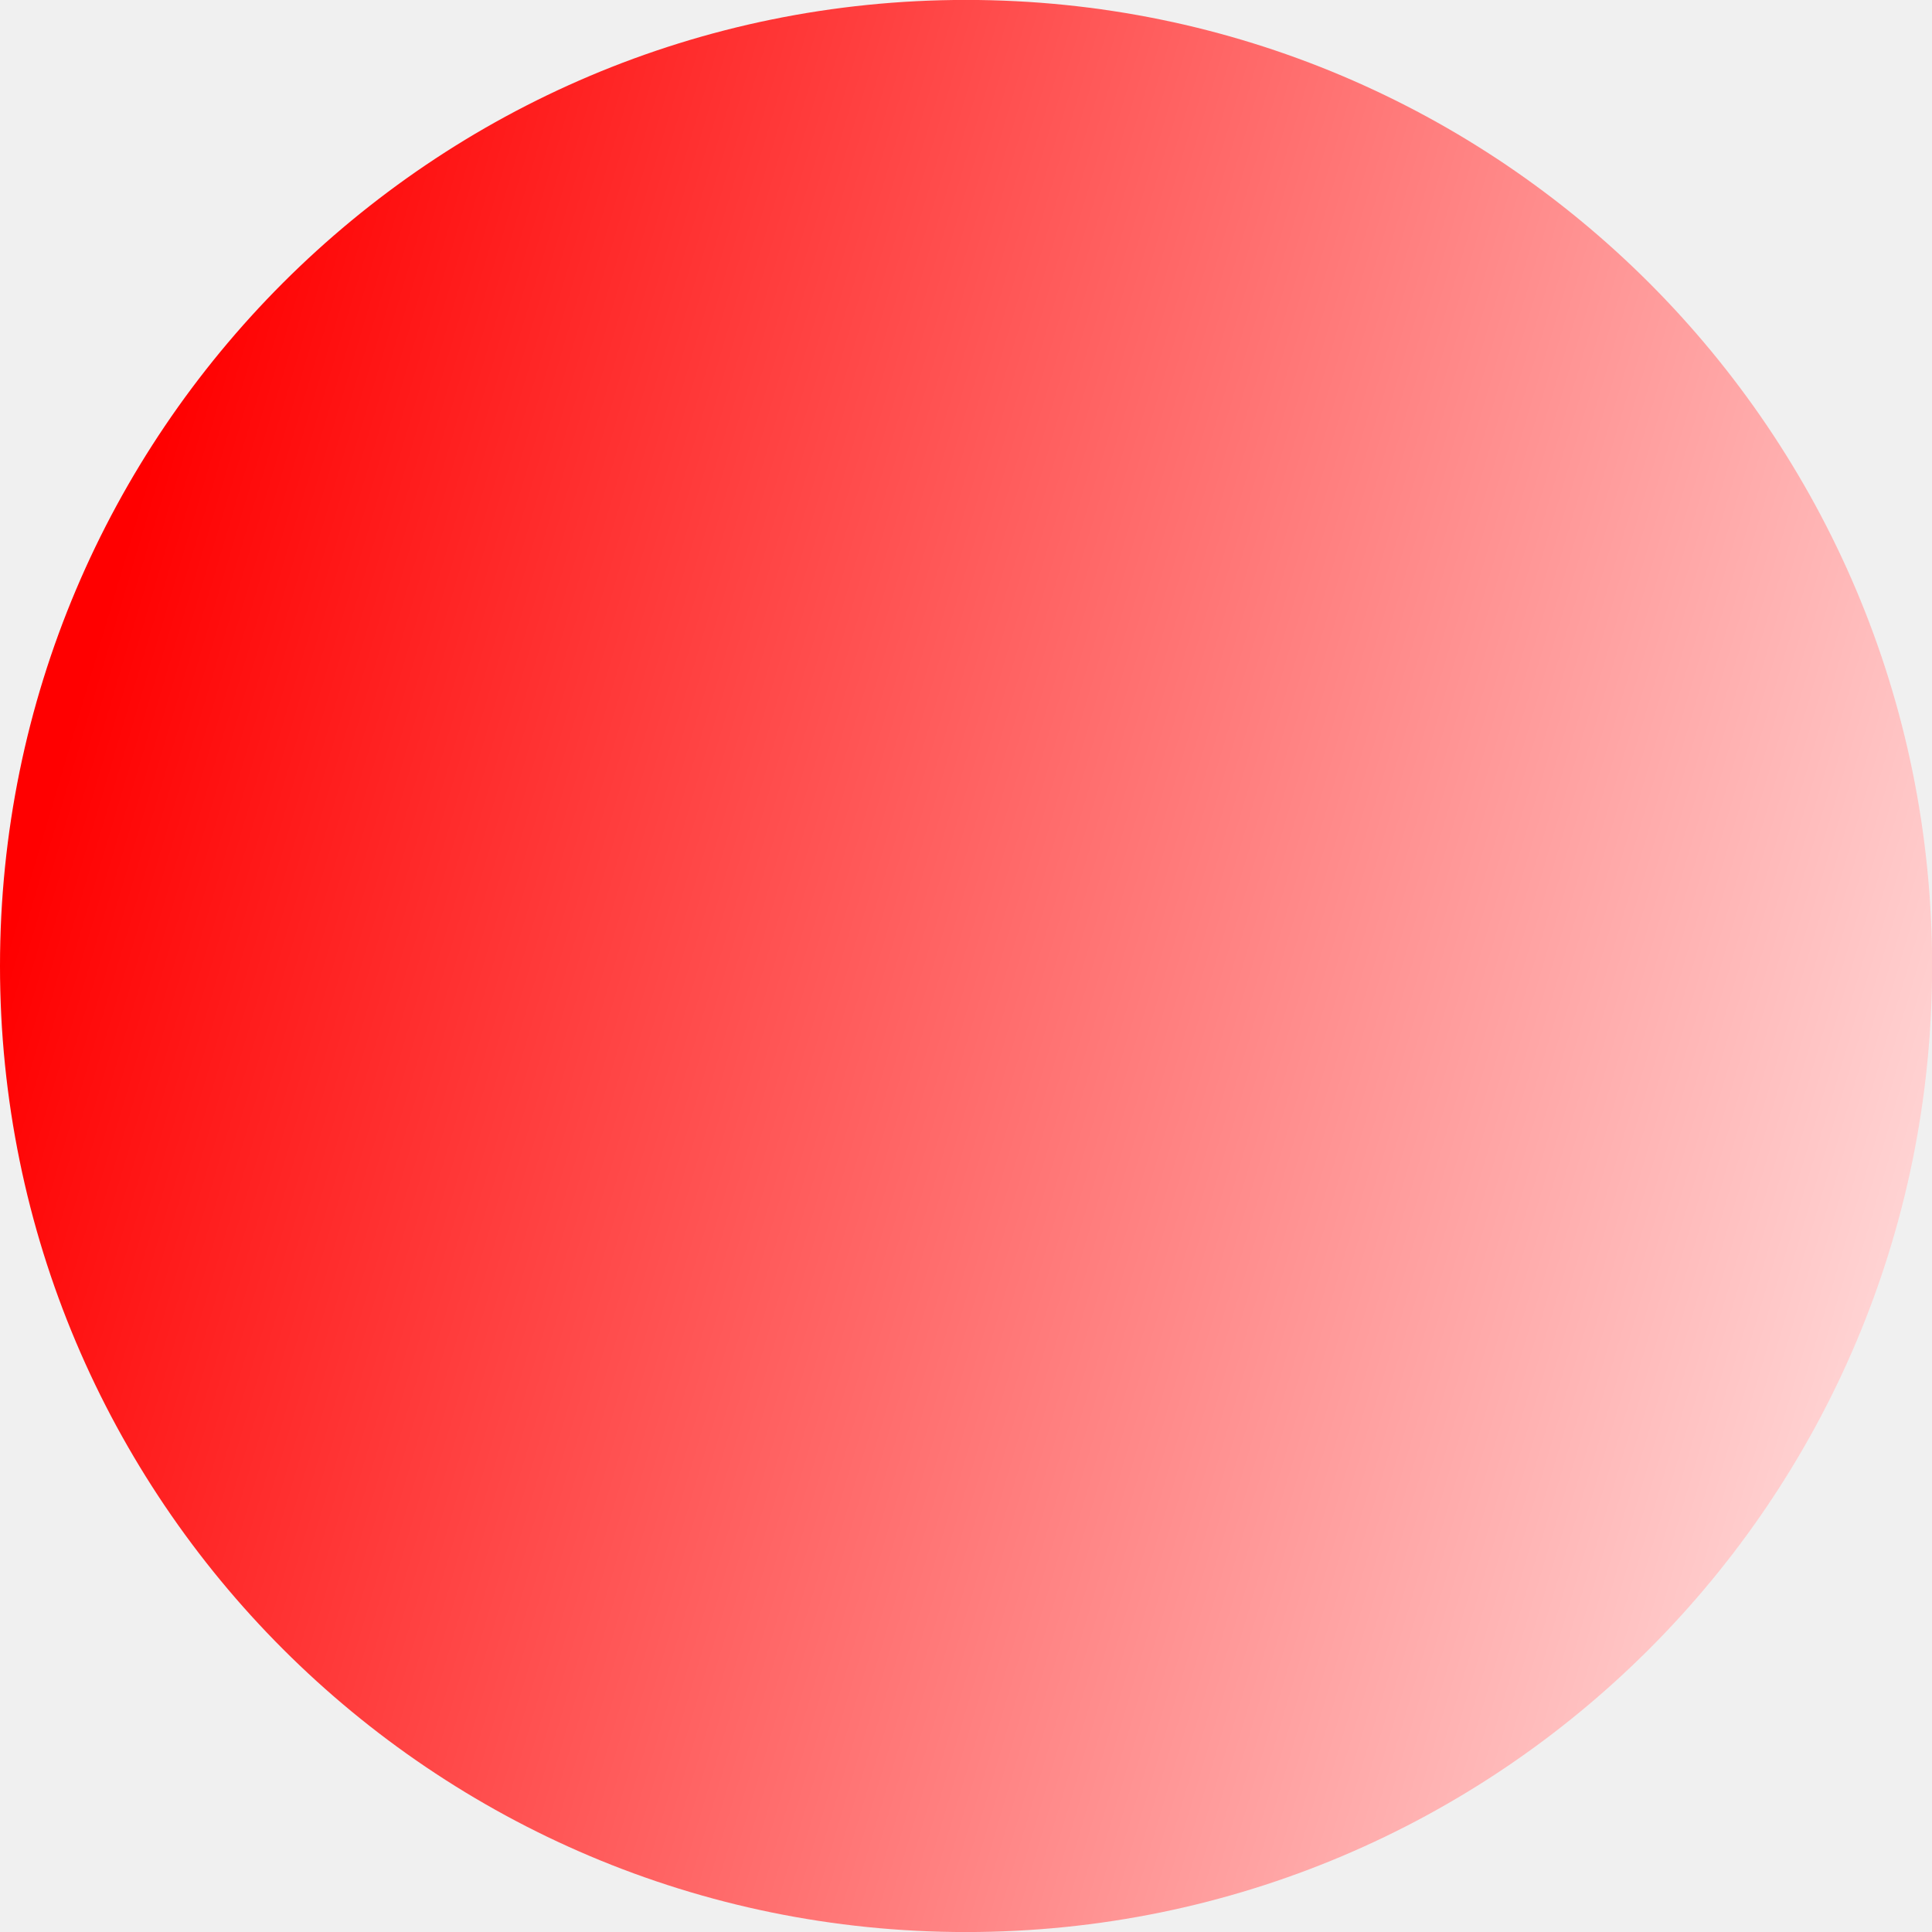
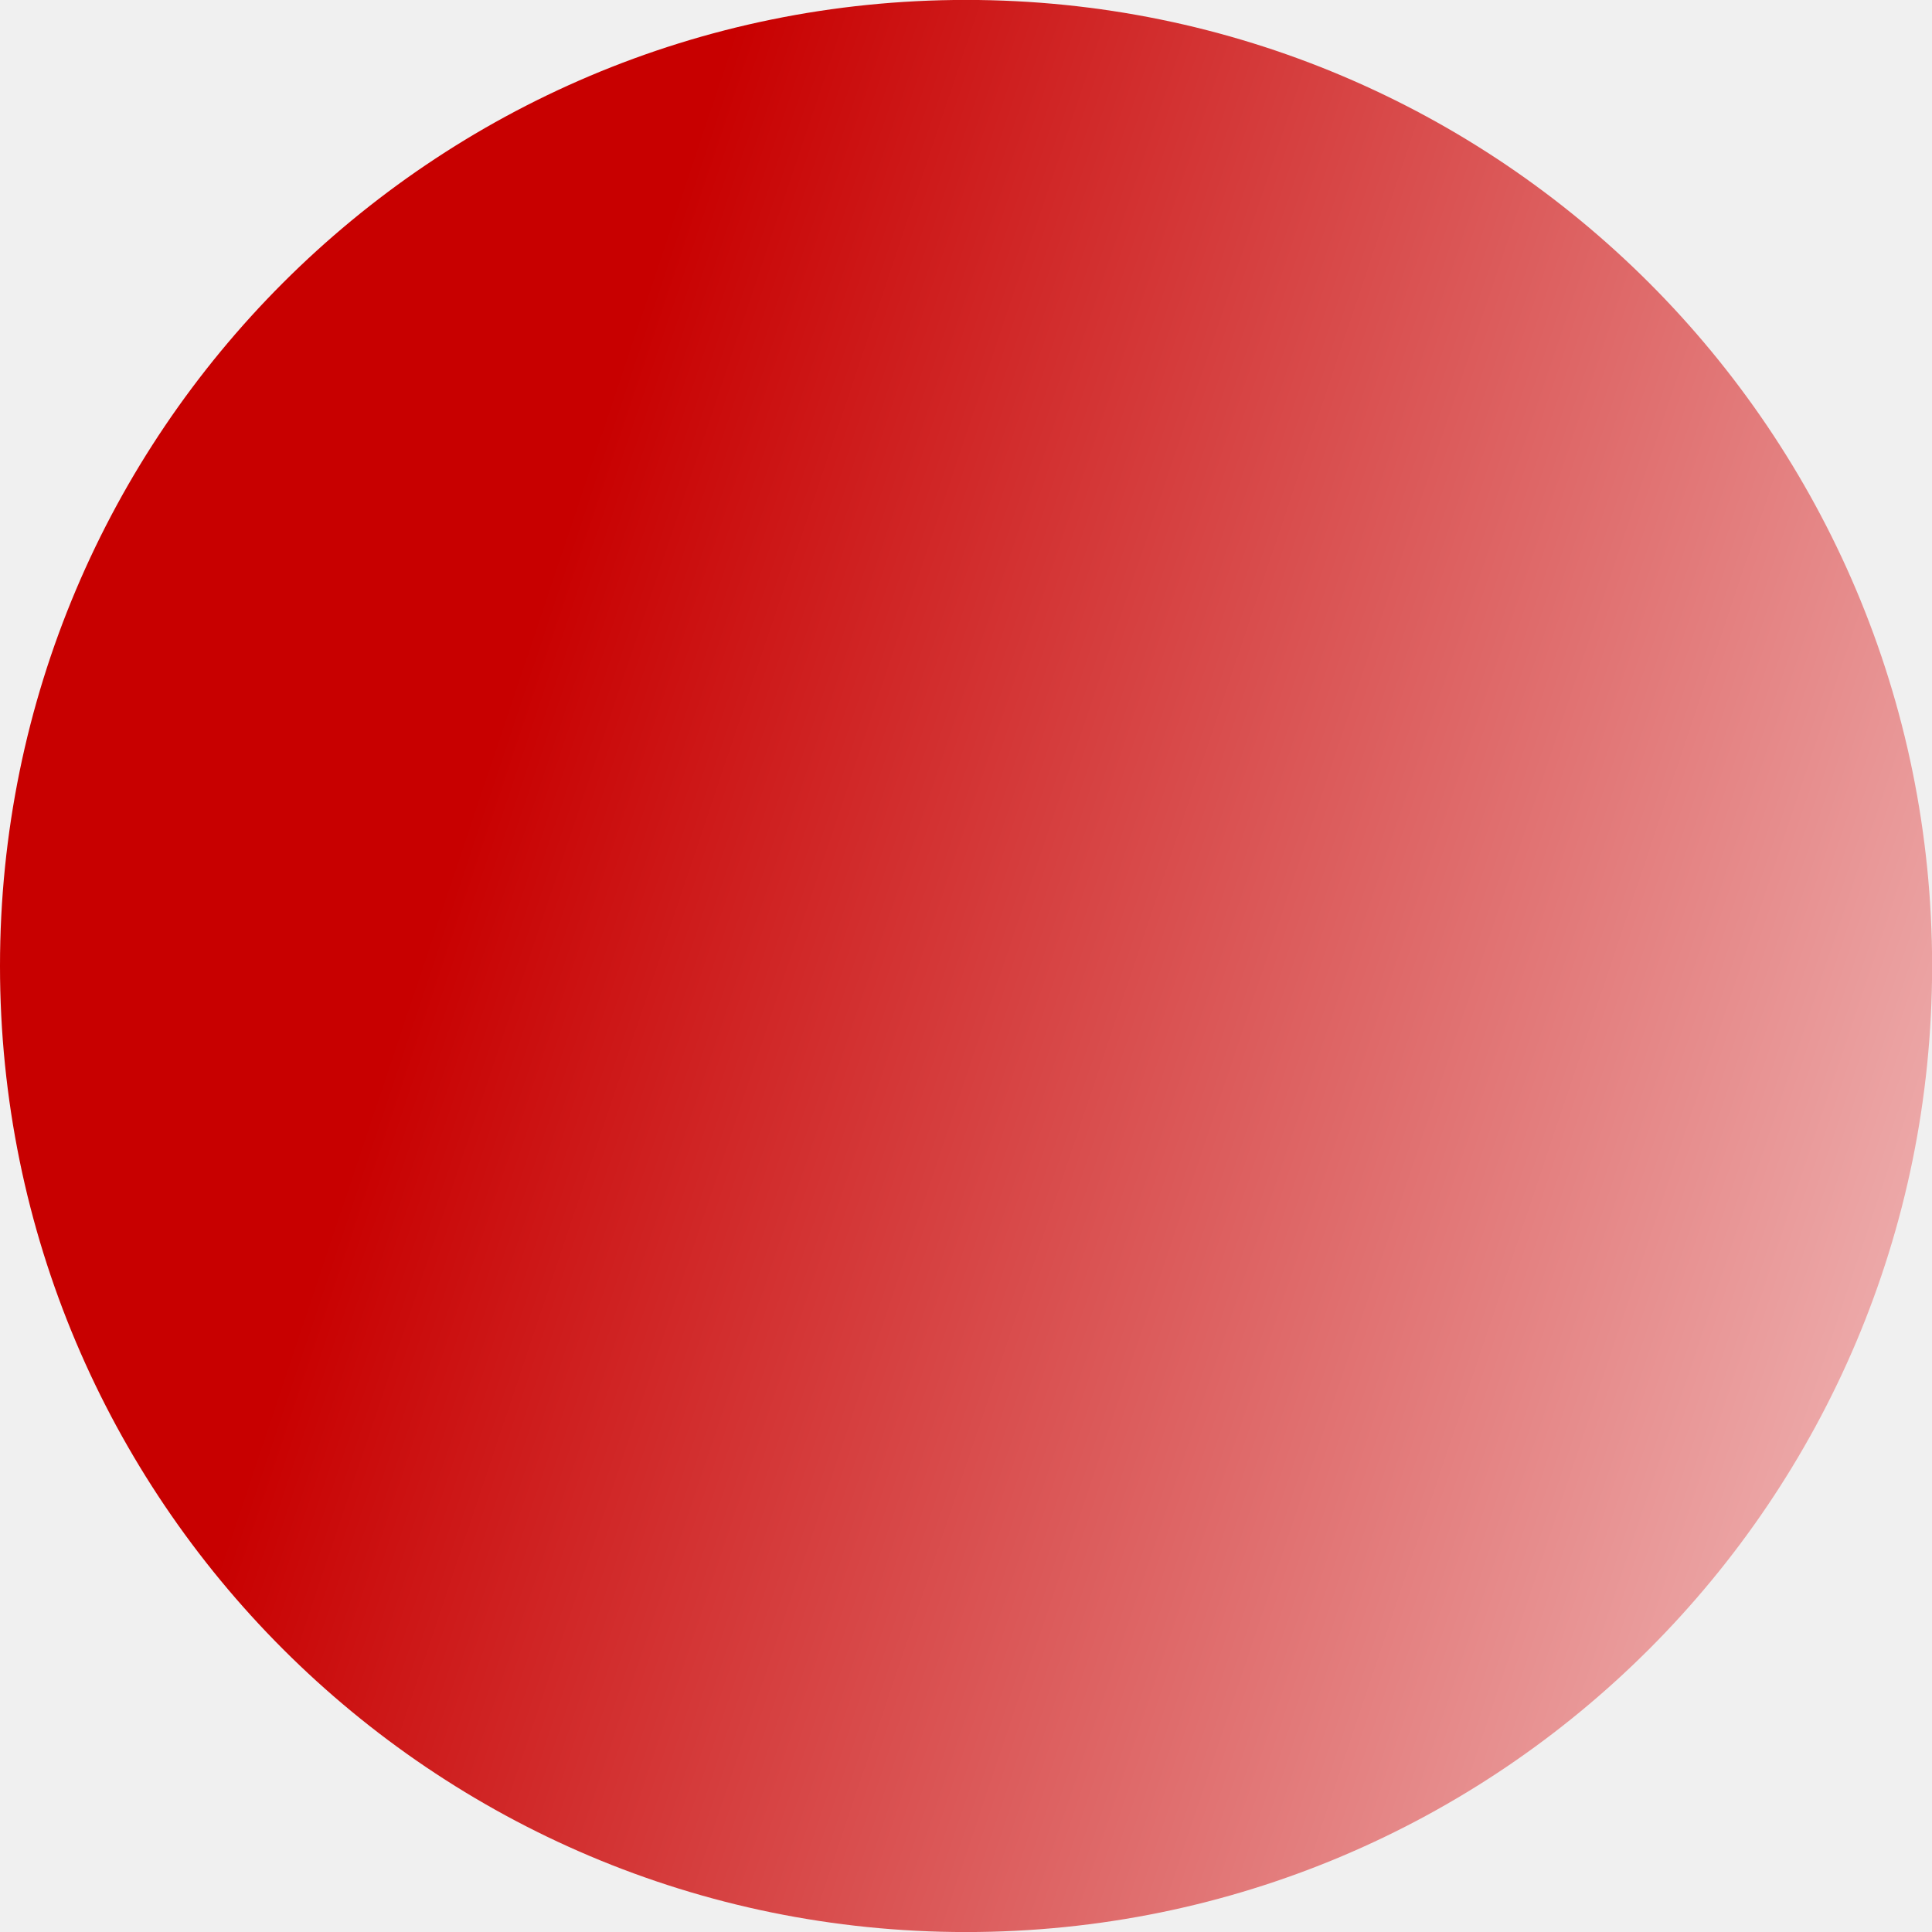
<svg xmlns="http://www.w3.org/2000/svg" xmlns:xlink="http://www.w3.org/1999/xlink" width="64" height="64" viewBox="0 0 16.933 16.933" version="1.1" id="svg8">
  <defs id="defs2">
    <linearGradient id="linearGradient974">
-       <stop style="stop-color:#ff0000;stop-opacity:1" offset="0" id="stop970" />
+       <stop style="stop-color:#c80000;stop-opacity:1" offset="0" id="stop970" />
      <stop style="stop-color:#ffffff;stop-opacity:1" offset="1" id="stop972" />
    </linearGradient>
    <marker orient="auto" refY="0" refX="0" id="marker4913" style="overflow:visible">
      <path id="path4911" style="fill:#ffffff;fill-opacity:1;fill-rule:evenodd;stroke:#ffffff;stroke-width:0.625;stroke-linejoin:round;stroke-opacity:1" d="M 8.719,4.034 -2.207,0.016 8.719,-4.002 c -1.745,2.372 -1.735,5.617 -6e-7,8.035 z" transform="matrix(-0.3,0,0,-0.3,0.69,0)" />
    </marker>
    <marker orient="auto" refY="0" refX="0" id="Arrow2Send" style="overflow:visible">
      <path id="path4642" style="fill:#ffffff;fill-opacity:1;fill-rule:evenodd;stroke:#ffffff;stroke-width:0.625;stroke-linejoin:round;stroke-opacity:1" d="M 8.719,4.034 -2.207,0.016 8.719,-4.002 c -1.745,2.372 -1.735,5.617 -6e-7,8.035 z" transform="matrix(-0.3,0,0,-0.3,0.69,0)" />
    </marker>
    <marker orient="auto" refY="0" refX="0" id="TriangleInM" style="overflow:visible">
      <path id="path6129" d="M 5.77,0 -2.88,5 V -5 Z" style="fill:#ffffff;fill-opacity:1;fill-rule:evenodd;stroke:#ffffff;stroke-width:1pt;stroke-opacity:1" transform="scale(-0.4)" />
    </marker>
    <marker orient="auto" refY="0" refX="0" id="DotM" style="overflow:visible">
      <path id="path6057" d="m -2.5,-1 c 0,2.76 -2.24,5 -5,5 -2.76,0 -5,-2.24 -5,-5 0,-2.76 2.24,-5 5,-5 2.76,0 5,2.24 5,5 z" style="fill:#000000;fill-opacity:1;fill-rule:evenodd;stroke:#000000;stroke-width:1pt;stroke-opacity:1" transform="matrix(0.4,0,0,0.4,2.96,0.4)" />
    </marker>
    <marker orient="auto" refY="0" refX="0" id="TriangleInM-5" style="overflow:visible">
      <path id="path6129-6" d="M 5.77,0 -2.88,5 V -5 Z" style="fill:#ffffff;fill-opacity:1;fill-rule:evenodd;stroke:#ffffff;stroke-width:1pt;stroke-opacity:1" transform="scale(-0.4)" />
    </marker>
    <marker orient="auto" refY="0" refX="0" id="marker4913-2" style="overflow:visible">
      <path id="path4911-4" style="fill:#ffffff;fill-opacity:1;fill-rule:evenodd;stroke:#ffffff;stroke-width:0.625;stroke-linejoin:round;stroke-opacity:1" d="M 8.719,4.034 -2.207,0.016 8.719,-4.002 c -1.745,2.372 -1.735,5.617 -6e-7,8.035 z" transform="matrix(-0.3,0,0,-0.3,0.69,0)" />
    </marker>
    <marker orient="auto" refY="0" refX="0" id="TriangleInS" style="overflow:visible">
      <path id="path4387" d="M 5.77,0 -2.88,5 V -5 Z" style="fill:#ffffff;fill-opacity:1;fill-rule:evenodd;stroke:#ffffff;stroke-width:1pt;stroke-opacity:1" transform="scale(-0.2)" />
    </marker>
    <marker orient="auto" refY="0" refX="0" id="TriangleInS-6" style="overflow:visible">
      <path id="path4387-2" d="M 5.77,0 -2.88,5 V -5 Z" style="fill:#ffffff;fill-opacity:1;fill-rule:evenodd;stroke:#ffffff;stroke-width:1pt;stroke-opacity:1" transform="scale(-0.2)" />
    </marker>
    <marker orient="auto" refY="0" refX="0" id="TriangleInS-6-1" style="overflow:visible">
      <path id="path4387-2-2" d="M 5.77,0 -2.88,5 V -5 Z" style="fill:#ffffff;fill-opacity:1;fill-rule:evenodd;stroke:#ffffff;stroke-width:1pt;stroke-opacity:1" transform="scale(-0.2)" />
    </marker>
    <marker orient="auto" refY="0" refX="0" id="TriangleInS-6-1-0" style="overflow:visible">
      <path id="path4387-2-2-9" d="M 5.77,0 -2.88,5 V -5 Z" style="fill:#ffffff;fill-opacity:1;fill-rule:evenodd;stroke:#ffffff;stroke-width:1pt;stroke-opacity:1" transform="scale(-0.2)" />
    </marker>
-     <linearGradient xlink:href="#linearGradient974" id="linearGradient976" x1="0" y1="288.533" x2="19.272" y2="294.24" gradientUnits="userSpaceOnUse" />
+     <linearGradient xlink:href="#linearGradient974" id="linearGradient976" x1="3.87" y1="287.938" x2="22.645" y2="294.24" gradientUnits="userSpaceOnUse" />
  </defs>
  <g id="layer1" transform="translate(0,-280.0666)">
    <circle style="fill:url(#linearGradient976);fill-opacity:1;stroke:none;stroke-width:4.427;stroke-linecap:round;stroke-linejoin:round;stroke-miterlimit:4;stroke-dasharray:none;stroke-dashoffset:0;stroke-opacity:0.118;paint-order:stroke fill markers" id="path968" cx="8.467" cy="288.533" r="8.467" />
  </g>
</svg>
